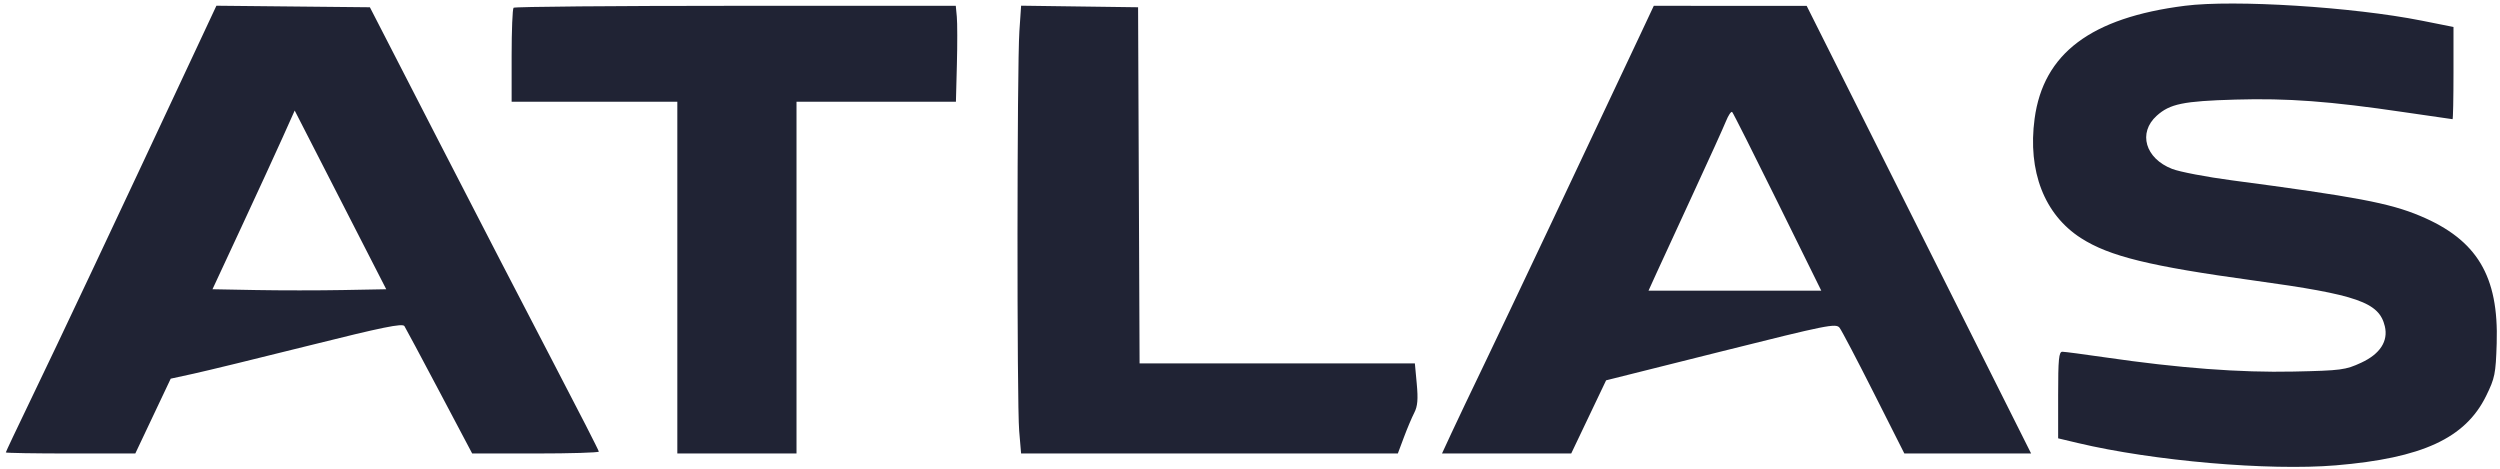
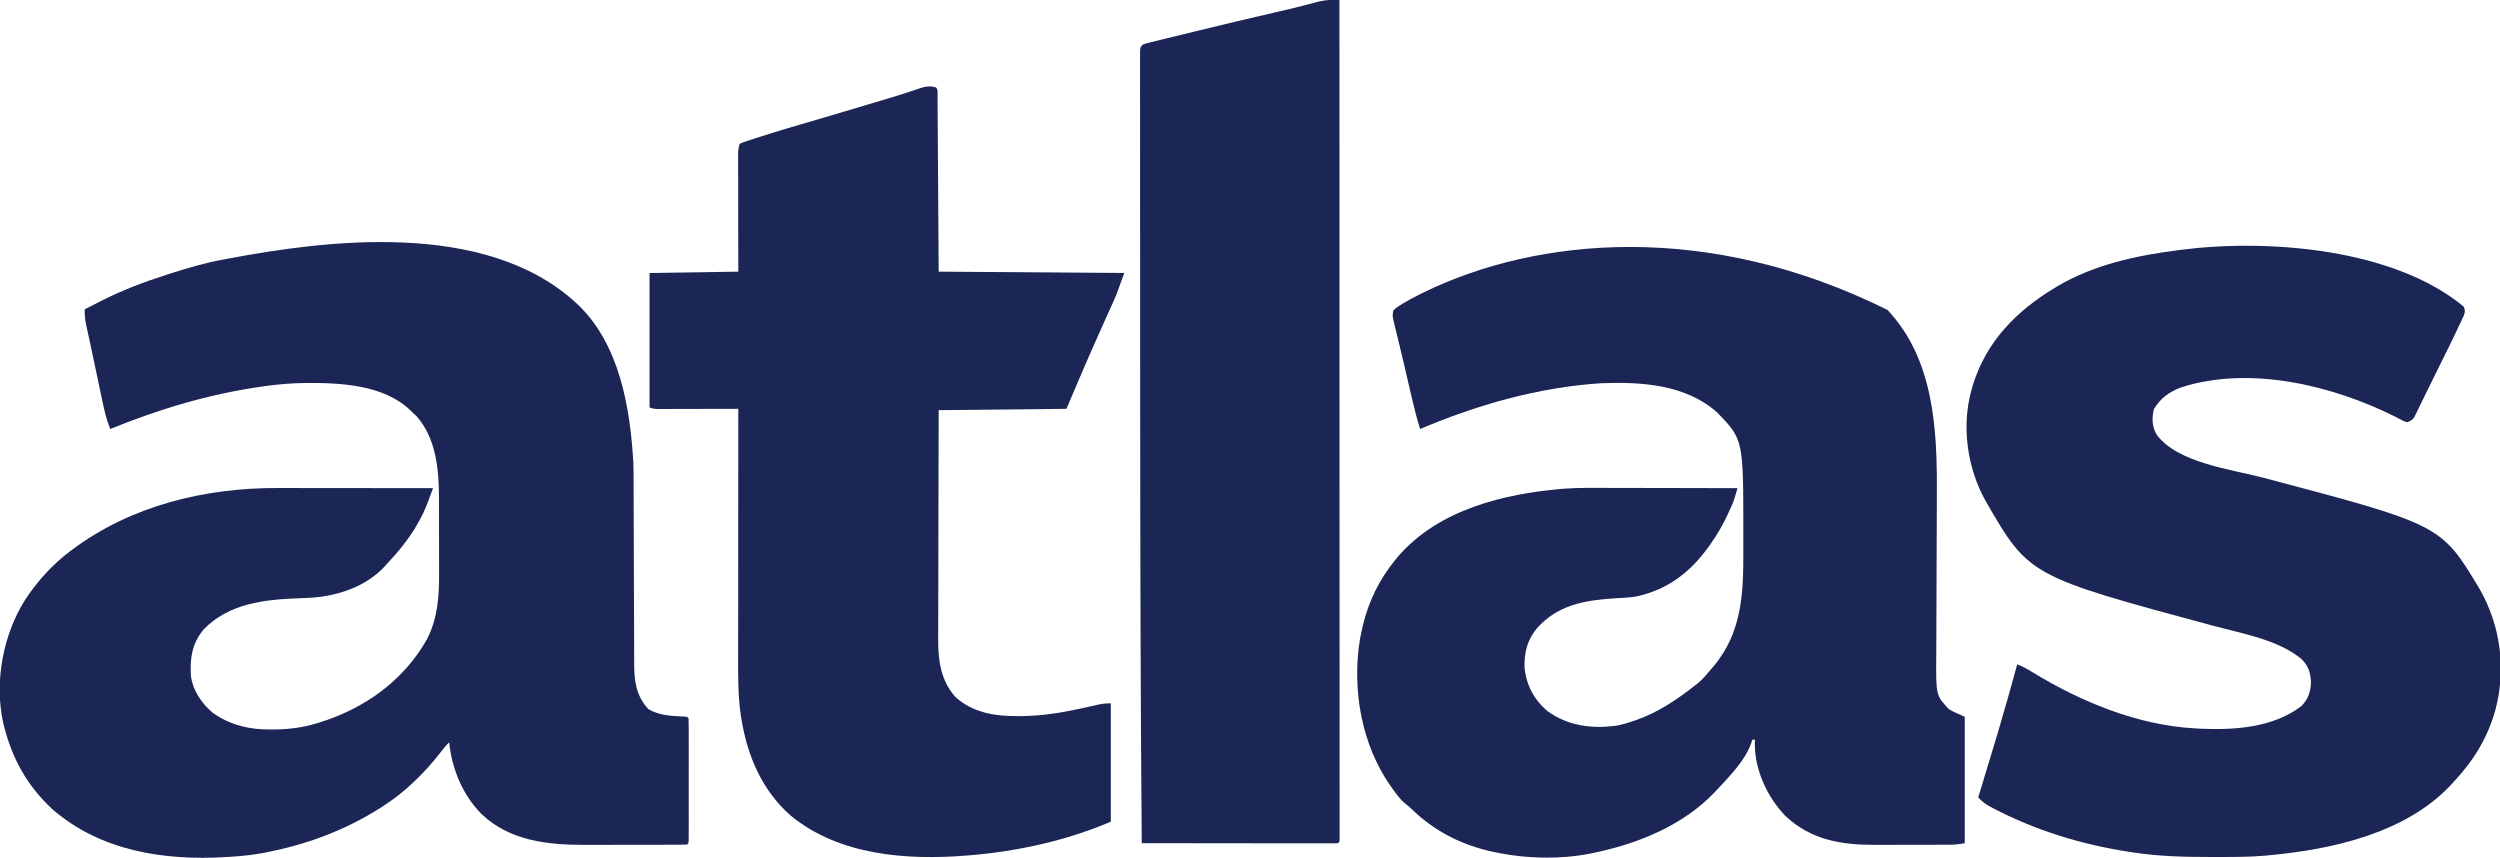
- <svg xmlns="http://www.w3.org/2000/svg" viewBox="4 5 860 161" fill="none">
-   <path fill="#202334" fill-rule="evenodd" d="M 755.609 6.988 C 723.281 11.087, 706.925 23.375, 703.903 45.834 C 701.470 63.911, 707.263 78.827, 719.854 86.907 C 729.626 93.177, 743.545 96.588, 779.455 101.514 C 815.010 106.391, 822.421 108.985, 824.383 117.242 C 825.598 122.358, 822.746 126.766, 816.285 129.757 C 810.847 132.275, 809.451 132.459, 793 132.818 C 774.665 133.219, 753.536 131.628, 728.195 127.938 C 720.877 126.872, 714.240 126, 713.445 126 C 712.250 126, 712 128.573, 712 140.892 L 712 155.785 718.750 157.390 C 744.692 163.562, 784.460 167.008, 807.500 165.081 C 837.254 162.592, 852.052 155.766, 859.208 141.229 C 862.239 135.073, 862.529 133.636, 862.862 123.137 C 863.598 99.955, 856.097 87.470, 836.500 79.260 C 825.970 74.848, 814.474 72.678, 771.722 67.029 C 763.044 65.883, 753.819 64.119, 751.222 63.109 C 741.958 59.508, 739.397 50.686, 745.912 44.812 C 750.451 40.719, 755.041 39.777, 772.959 39.260 C 790.936 38.742, 805.450 39.821, 830.821 43.562 C 839.915 44.903, 847.500 46, 847.678 46 C 847.855 46, 848 38.863, 848 30.140 L 848 14.280 837.056 12.100 C 813.447 7.396, 772.608 4.833, 755.609 6.988 M 71.300 22.234 C 42.497 83.786, 24.353 122.252, 14.393 142.884 C 9.777 152.445, 6 160.433, 6 160.634 C 6 160.835, 16.023 161, 28.273 161 L 50.545 161 56.636 148.131 L 62.727 135.262 70.613 133.542 C 74.951 132.597, 92.856 128.234, 110.401 123.848 C 135.661 117.533, 142.474 116.146, 143.127 117.186 C 143.580 117.909, 149.009 128.063, 155.191 139.750 L 166.431 161 188.216 161 C 200.197 161, 210 160.706, 210 160.347 C 210 159.988, 202.923 146.150, 194.273 129.597 C 185.623 113.044, 167.902 78.800, 154.894 53.500 L 131.242 7.500 104.843 7.234 L 78.444 6.968 71.300 22.234 M 180.667 7.667 C 180.300 8.033, 180 15.458, 180 24.167 L 180 40 208.500 40 L 237 40 237 100.500 L 237 161 257.500 161 L 278 161 278 100.500 L 278 40 305.418 40 L 332.837 40 333.168 27.250 C 333.351 20.237, 333.340 12.813, 333.145 10.750 L 332.790 7 257.062 7 C 215.411 7, 181.033 7.300, 180.667 7.667 M 354.669 15.730 C 353.848 27.879, 353.789 143.734, 354.599 153.250 L 355.258 161 420.057 161 L 484.856 161 486.945 155.419 C 488.093 152.349, 489.705 148.538, 490.526 146.949 C 491.653 144.771, 491.859 142.334, 491.366 137.031 L 490.713 130 443.364 130 L 396.015 130 395.758 68.750 L 395.500 7.500 375.381 7.230 L 355.261 6.959 354.669 15.730 M 568.090 17.250 C 552.328 50.813, 521.068 116.859, 514.487 130.500 C 510.242 139.300, 505.257 149.762, 503.410 153.750 L 500.050 161 522.275 160.999 L 544.500 160.998 550.500 148.414 L 556.500 135.831 596 125.933 C 632.847 116.700, 635.589 116.151, 636.825 117.767 C 637.554 118.720, 642.863 128.838, 648.623 140.250 L 659.096 161 680.900 161 L 702.704 161 664.102 84.014 L 625.500 7.028 599.202 7.014 L 572.903 7 568.090 17.250 M 101.234 52.263 C 98.957 57.343, 92.595 71.175, 87.095 83 L 77.095 104.500 92.048 104.776 C 100.271 104.928, 113.720 104.928, 121.933 104.776 L 136.865 104.500 121.120 73.763 L 105.375 43.026 101.234 52.263 M 597.725 46.709 C 596.886 48.794, 591.827 59.950, 586.483 71.500 C 581.139 83.050, 575.487 95.313, 573.925 98.750 L 571.084 105 600.805 105 L 630.526 105 615.513 74.581 C 607.256 57.851, 600.219 43.882, 599.875 43.540 C 599.532 43.197, 598.564 44.623, 597.725 46.709" />
+ <svg xmlns="http://www.w3.org/2000/svg" viewBox="0 0 1859 638" fill="#1B2656" role="img" aria-label="atlas">
+   <path d="M0 0 C0.89 0.01 1.77 0.02 2.68 0.03 C3.35 0.04 4.02 0.05 4.71 0.06 C4.72 59.73 4.74 119.39 4.75 179.06 C4.75 179.5 4.75 179.5 4.75 181.73 C4.75 200.91 4.75 220.08 4.76 239.26 C4.76 248.66 4.76 258.06 4.76 267.46 C4.76 268.4 4.76 269.33 4.76 270.3 C4.76 300.65 4.77 331.01 4.78 361.36 C4.79 392.54 4.8 423.72 4.8 454.9 C4.8 459.3 4.8 463.7 4.8 468.1 C4.8 468.53 4.8 468.53 4.8 470.72 C4.8 484.69 4.81 498.65 4.81 512.62 C4.82 526.64 4.82 540.67 4.82 554.69 C4.82 563.03 4.82 571.37 4.83 579.72 C4.83 585.93 4.83 592.14 4.83 598.35 C4.83 600.88 4.83 603.41 4.83 605.93 C4.83 609.34 4.83 612.75 4.83 616.16 C4.83 616.66 4.83 616.66 4.84 619.2 C4.83 620.1 4.83 621 4.83 621.92 C4.83 622.7 4.83 623.48 4.83 624.29 C4.71 626.06 4.71 626.06 3.71 627.06 C1.82 627.16 -0.07 627.18 -1.96 627.18 C-3.18 627.18 -4.41 627.18 -5.68 627.18 C-7.05 627.18 -8.43 627.18 -9.81 627.17 C-11.27 627.17 -12.73 627.17 -14.2 627.17 C-18.12 627.17 -22.05 627.17 -25.98 627.16 C-29.66 627.16 -33.34 627.16 -37.02 627.15 C-43.52 627.15 -50.01 627.15 -56.5 627.14 C-67.07 627.12 -77.63 627.11 -88.2 627.11 C-89.02 627.11 -89.85 627.1 -90.7 627.1 C-94.91 627.1 -99.12 627.1 -103.33 627.09 C-110.72 627.09 -118.12 627.08 -125.52 627.07 C-129.09 627.07 -132.67 627.07 -136.25 627.07 C-137.42 627.06 -138.59 627.06 -139.8 627.06 C-140.62 627.06 -141.45 627.06 -142.29 627.06 C-143.12 526.84 -143.45 426.62 -143.48 268.16 C-143.48 248.16 -143.49 228.16 -143.5 208.16 C-143.52 187.3 -143.52 166.44 -143.52 145.58 C-143.52 133.99 -143.53 122.41 -143.54 110.82 C-143.55 101.08 -143.55 91.34 -143.54 81.61 C-143.54 76.66 -143.54 71.7 -143.55 66.75 C-143.55 62.23 -143.55 57.72 -143.54 53.2 C-143.54 51.56 -143.54 49.92 -143.55 48.28 C-143.56 46.07 -143.55 43.86 -143.54 41.64 C-143.54 40.41 -143.54 39.18 -143.54 37.91 C-143.29 35.06 -143.29 35.06 -141.29 33.06 C-139.36 32.44 -137.39 31.91 -135.42 31.43 C-134.17 31.12 -132.93 30.81 -131.65 30.5 C-130.27 30.16 -128.89 29.83 -127.52 29.5 C-126.09 29.15 -124.66 28.8 -123.24 28.44 C-119.4 27.5 -115.57 26.57 -111.74 25.64 C-108.57 24.87 -105.4 24.09 -102.23 23.32 C-82.46 18.48 -62.68 13.73 -42.85 9.2 C-35.78 7.58 -28.73 5.94 -21.72 4.13 C-21.16 3.98 -21.16 3.98 -18.33 3.25 C-16.39 2.74 -14.45 2.22 -12.51 1.68 C-8.25 0.56 -4.42 -0.06 0 0 Z " transform="translate(991.2947,-0.06005859)" />
+   <path d="M0 0 C1.71 1.71 1.14 3.94 1.16 6.28 C1.17 7.43 1.18 8.57 1.19 9.75 C1.19 11.02 1.2 12.29 1.21 13.6 C1.22 14.96 1.23 16.32 1.24 17.68 C1.26 21.34 1.28 25 1.3 28.66 C1.32 32.09 1.35 35.52 1.37 38.95 C1.44 48.98 1.5 59.02 1.56 69.06 C1.63 80.27 1.63 80.27 2 137 C47.54 137.33 93.08 137.66 140 138 C134.26 154.08 134.26 154.08 131.4 160.36 C131.08 161.07 130.76 161.79 130.43 162.52 C129.76 164.02 129.09 165.52 128.41 167.01 C127.35 169.37 126.29 171.74 125.23 174.11 C123.81 177.28 122.39 180.45 120.96 183.62 C112.73 201.98 104.84 220.47 97 239 C81.33 239.17 81.33 239.17 2 240 C1.88 286.2 1.88 286.2 1.85 305.58 C1.84 318.95 1.81 332.33 1.77 345.7 C1.74 355.44 1.72 365.18 1.72 374.92 C1.71 380.08 1.7 385.24 1.68 390.39 C1.66 395.25 1.66 400.11 1.66 404.97 C1.66 406.74 1.65 408.52 1.64 410.3 C1.55 425.98 3.52 441.14 14.5 453.31 C27.17 464.92 43.89 467.6 60.44 467.5 C60.79 467.5 60.79 467.5 62.59 467.5 C77.74 467.44 92.19 465.2 107 462 C107.48 461.9 107.48 461.9 109.91 461.37 C116.45 459.94 116.45 459.94 119.64 459.17 C123.3 458.29 126.16 458 130 458 C130 487.04 130 516.08 130 546 C97.23 560.04 60.46 568.14 25 571 C24.33 571.06 23.66 571.11 22.97 571.17 C-21.7 574.79 -71.89 571.1 -107.9 541.62 C-129.43 522.72 -140.22 497.14 -144.75 469.38 C-144.81 469.02 -144.81 469.02 -145.1 467.25 C-147.26 452.73 -147.14 438.01 -147.11 423.37 C-147.11 421.34 -147.11 419.32 -147.11 417.3 C-147.11 411.86 -147.11 406.42 -147.1 400.98 C-147.1 395.28 -147.09 389.58 -147.09 383.87 C-147.09 373.1 -147.08 362.32 -147.07 351.54 C-147.06 339.27 -147.06 326.99 -147.05 314.71 C-147.04 289.47 -147.02 264.24 -147 239 C-147.39 239 -147.39 239 -149.37 239.01 C-156.74 239.03 -164.12 239.04 -171.49 239.05 C-175.28 239.06 -179.07 239.06 -182.86 239.08 C-186.51 239.09 -190.17 239.09 -193.83 239.09 C-195.22 239.1 -196.62 239.1 -198.02 239.11 C-199.97 239.11 -201.92 239.11 -203.88 239.11 C-204.99 239.12 -206.1 239.12 -207.25 239.12 C-210 239 -210 239 -213 238 C-213 205 -213 172 -213 138 C-191.22 137.67 -169.44 137.34 -147 137 C-147.01 130.39 -147.02 123.79 -147.04 116.98 C-147.04 112.8 -147.05 108.62 -147.05 104.44 C-147.05 97.81 -147.06 91.17 -147.08 84.53 C-147.09 79.18 -147.09 73.83 -147.09 68.49 C-147.1 66.44 -147.1 64.4 -147.11 62.36 C-147.11 59.5 -147.11 56.64 -147.11 53.79 C-147.12 52.94 -147.12 52.09 -147.12 51.21 C-147.12 47.89 -147.06 45.18 -146 42 C-144.11 41.04 -144.11 41.04 -141.54 40.2 C-140.56 39.87 -139.57 39.54 -138.55 39.2 C-137.44 38.84 -136.33 38.49 -135.19 38.12 C-134 37.74 -132.81 37.35 -131.59 36.95 C-115.88 31.88 -100 27.33 -84.16 22.69 C-73.32 19.52 -62.51 16.28 -51.69 13.04 C-49.56 12.4 -47.42 11.76 -45.29 11.12 C-42.27 10.22 -39.26 9.31 -36.25 8.41 C-35.29 8.13 -34.34 7.84 -33.36 7.55 C-28.73 6.16 -24.12 4.72 -19.53 3.19 C-18.66 2.91 -17.8 2.62 -16.91 2.33 C-15.3 1.79 -13.69 1.25 -12.09 0.69 C-7.69 -0.77 -4.61 -1.31 0 0 Z " transform="translate(696,65)" />
+   <path d="M0 0 C0.8 0.74 1.6 1.48 2.42 2.24 C33.9 31.88 41.77 79.93 44 121 C44.14 126.43 44.15 131.87 44.16 137.3 C44.16 138.88 44.17 140.47 44.17 142.05 C44.18 145.42 44.19 148.8 44.2 152.18 C44.21 157.52 44.23 162.87 44.25 168.22 C44.31 183.41 44.37 198.61 44.4 213.8 C44.42 222.22 44.45 230.63 44.49 239.05 C44.51 243.49 44.53 247.93 44.53 252.37 C44.53 256.54 44.55 260.71 44.57 264.89 C44.58 266.41 44.58 267.94 44.58 269.46 C44.55 282.47 46.05 293.44 55.12 303.31 C63.1 308 71.99 308.41 81.01 308.79 C84 309 84 309 85 310 C85.1 312.89 85.14 315.75 85.13 318.63 C85.13 319.54 85.13 320.45 85.13 321.38 C85.14 324.39 85.14 327.4 85.13 330.41 C85.13 332.49 85.13 334.57 85.14 336.65 C85.14 341.02 85.14 345.39 85.13 349.75 C85.12 355.37 85.13 360.98 85.13 366.59 C85.14 370.89 85.14 375.19 85.13 379.49 C85.13 381.56 85.13 383.63 85.14 385.7 C85.14 388.59 85.13 391.48 85.13 394.37 C85.13 395.23 85.13 396.09 85.14 396.98 C85.11 402.89 85.11 402.89 84 404 C81.13 404.11 78.29 404.15 75.42 404.15 C74.52 404.15 73.62 404.15 72.69 404.16 C69.69 404.16 66.69 404.17 63.68 404.17 C61.59 404.17 59.5 404.17 57.41 404.18 C53.01 404.18 48.61 404.19 44.22 404.19 C38.62 404.19 33.02 404.2 27.42 404.22 C23.09 404.23 18.76 404.23 14.44 404.23 C12.38 404.23 10.32 404.23 8.25 404.24 C-19.45 404.34 -48.04 401.35 -69.02 381.22 C-83.1 366.98 -90.94 347.79 -93 328 C-95.24 330.14 -97.09 332.39 -98.94 334.88 C-111.22 350.75 -126 365.3 -143 376 C-143.58 376.37 -144.16 376.74 -144.76 377.12 C-171.2 393.79 -199.36 404.14 -230 410 C-230.93 410.18 -231.87 410.36 -232.83 410.54 C-240.87 411.99 -248.91 412.69 -257.06 413.19 C-257.75 413.23 -258.44 413.27 -259.15 413.32 C-305.19 416.09 -352.5 408.75 -388.25 377.56 C-406.73 360.26 -417.85 340.42 -424 316 C-424.24 315.07 -424.47 314.14 -424.71 313.18 C-431.23 282.8 -424.78 247.85 -408.11 221.68 C-399.08 208.06 -388.05 195.83 -375 186 C-374.47 185.6 -373.94 185.2 -373.4 184.79 C-329.64 152.06 -274.86 138.72 -220.68 138.89 C-220.05 138.89 -220.05 138.89 -216.86 138.89 C-213.45 138.89 -210.04 138.89 -206.63 138.9 C-203.05 138.9 -199.47 138.91 -195.89 138.91 C-189.13 138.91 -182.37 138.92 -175.61 138.93 C-167.9 138.94 -160.2 138.94 -152.49 138.95 C-136.66 138.96 -120.83 138.98 -105 139 C-105.95 141.56 -106.9 144.12 -107.85 146.68 C-107.98 147.04 -107.98 147.04 -108.65 148.87 C-110.65 154.23 -112.94 159.29 -115.81 164.25 C-116.03 164.62 -116.03 164.62 -117.1 166.52 C-123.19 177.02 -130.7 186.16 -139 195 C-139.54 195.61 -140.08 196.23 -140.63 196.86 C-155 212.56 -176.93 219.62 -197.64 220.59 C-199.88 220.69 -202.13 220.77 -204.38 220.85 C-230.23 221.81 -256.8 224.53 -275.73 244.2 C-284.4 254.89 -285.87 265.76 -285 279 C-283.42 289.74 -276.9 299.32 -268.64 306.15 C-255.35 315.46 -241.43 318.58 -225.38 318.44 C-224.16 318.43 -222.94 318.42 -221.68 318.41 C-211.38 318.23 -201.86 316.94 -192 314 C-191.64 313.89 -191.64 313.89 -189.81 313.35 C-155.89 302.95 -126.62 282.01 -109.24 250.85 C-101.3 235.03 -100.39 218.63 -100.5 201.28 C-100.5 199.24 -100.5 197.2 -100.5 195.15 C-100.5 190.91 -100.51 186.66 -100.53 182.41 C-100.56 177.02 -100.56 171.63 -100.55 166.23 C-100.54 162.03 -100.55 157.82 -100.56 153.62 C-100.56 151.63 -100.56 149.64 -100.56 147.66 C-100.54 126.04 -102.35 102.31 -117.38 85.31 C-118.24 84.55 -119.11 83.79 -120 83 C-120.25 82.74 -120.25 82.74 -121.53 81.43 C-141.31 62.12 -173.35 60.63 -199.32 60.77 C-209.32 60.91 -219.1 61.61 -229 63 C-229.53 63.07 -229.53 63.07 -232.2 63.44 C-271.2 68.98 -308.58 80.12 -345 95 C-347.74 88.34 -349.31 81.68 -350.78 74.64 C-351.03 73.45 -351.28 72.26 -351.54 71.04 C-352.35 67.26 -353.14 63.47 -353.94 59.69 C-354.47 57.19 -355 54.69 -355.53 52.19 C-356.56 47.35 -357.58 42.51 -358.59 37.67 C-359.47 33.5 -360.36 29.34 -361.27 25.18 C-361.46 24.31 -361.65 23.44 -361.84 22.54 C-362.19 20.97 -362.53 19.39 -362.89 17.82 C-363.75 13.81 -364.17 10.1 -364 6 C-360.73 4.32 -357.46 2.66 -354.19 1 C-353.3 0.54 -352.41 0.08 -351.49 -0.39 C-335.91 -8.26 -319.79 -14.38 -303.19 -19.69 C-302.31 -19.97 -301.44 -20.25 -300.53 -20.54 C-287.47 -24.73 -274.52 -28.56 -261 -31 C-259.77 -31.23 -258.54 -31.46 -257.28 -31.7 C-184.78 -45.37 -67.62 -60.45 0 0 Z " transform="translate(427,224)" />
+   <path d="M0 0 C34.58 36.66 37.01 88.93 36.7 136.47 C36.67 141.18 36.67 145.89 36.66 150.6 C36.63 161.51 36.59 172.41 36.54 183.31 C36.48 197.24 36.43 211.17 36.39 225.09 C36.38 230.67 36.36 236.24 36.33 241.82 C36.31 245.29 36.3 248.76 36.29 252.24 C36.28 253.83 36.28 255.43 36.26 257.02 C36.03 286.69 36.03 286.69 45.71 296.91 C49.45 299.12 53.49 300.77 57.46 302.53 C57.46 333.55 57.46 364.57 57.46 396.53 C53.09 397.41 49.5 397.66 45.08 397.68 C44.72 397.68 44.72 397.68 42.88 397.69 C40.48 397.7 38.09 397.7 35.69 397.7 C34.01 397.7 32.33 397.71 30.65 397.71 C27.12 397.72 23.59 397.72 20.06 397.72 C15.59 397.72 11.11 397.73 6.63 397.75 C3.16 397.76 -0.32 397.76 -3.8 397.76 C-5.45 397.76 -7.09 397.77 -8.74 397.77 C-34.15 397.88 -56.92 394.25 -76.19 376.01 C-89.37 362.1 -98.6 342.37 -98.66 322.91 C-98.64 322.35 -98.64 322.35 -98.54 319.53 C-99.2 319.53 -99.86 319.53 -100.54 319.53 C-100.8 320.41 -101.07 321.29 -101.34 322.2 C-106.06 335.34 -117.19 346.48 -126.54 356.53 C-127.16 357.21 -127.79 357.89 -128.43 358.59 C-151.94 383.19 -184.87 396.66 -217.54 403.53 C-218.1 403.65 -218.1 403.65 -220.92 404.25 C-243.41 408.63 -268.14 408.14 -290.54 403.53 C-291.33 403.37 -292.13 403.21 -292.94 403.04 C-315.49 398.27 -336.18 388.1 -352.82 372.11 C-355.54 369.53 -355.54 369.53 -358.48 367.22 C-362.3 364.08 -365.06 360.22 -367.91 356.22 C-368.48 355.43 -369.05 354.64 -369.63 353.82 C-391.18 323.01 -398.24 282.14 -392.35 245.28 C-391.83 242.34 -391.21 239.44 -390.54 236.53 C-390.38 235.83 -390.22 235.12 -390.05 234.4 C-385.86 216.82 -377.93 200.55 -366.54 186.53 C-365.72 185.52 -364.9 184.5 -364.06 183.46 C-333.75 148.33 -285.27 136.67 -240.9 132.94 C-229.11 132.09 -217.29 132.29 -205.48 132.34 C-202.76 132.34 -200.03 132.34 -197.31 132.34 C-190.93 132.35 -184.55 132.37 -178.17 132.39 C-170.9 132.41 -163.62 132.42 -156.34 132.43 C-141.41 132.45 -126.47 132.49 -111.54 132.53 C-111.99 134.1 -112.45 135.67 -112.91 137.23 C-113.17 138.11 -113.42 138.98 -113.69 139.88 C-115.04 144.08 -116.87 148 -118.79 151.97 C-119.19 152.8 -119.58 153.62 -119.99 154.48 C-123.09 160.81 -126.47 166.77 -130.54 172.53 C-131.18 173.47 -131.82 174.4 -132.48 175.37 C-146.33 194.81 -163.17 208 -186.92 213.1 C-192.3 213.98 -197.74 214.16 -203.16 214.47 C-225.5 215.94 -245.01 219.35 -260.54 236.53 C-267.9 245.36 -270.17 254.55 -269.89 265.94 C-268.62 279.04 -262.67 290.17 -252.54 298.53 C-237.45 309.28 -220.3 311.47 -202.22 309.25 C-197.53 308.43 -193.03 307.1 -188.54 305.53 C-187.86 305.3 -187.17 305.06 -186.47 304.82 C-170.48 299.12 -156.81 289.98 -143.54 279.53 C-142.67 278.86 -141.81 278.19 -140.91 277.5 C-137.34 274.54 -134.51 271.08 -131.54 267.53 C-130.91 266.81 -130.28 266.09 -129.63 265.35 C-107.6 239.34 -107.04 209.26 -107.22 176.84 C-107.23 173.61 -107.22 170.38 -107.22 167.15 C-107.14 96.47 -107.14 96.47 -126.38 76.49 C-149.76 55.3 -183.54 53.3 -213.54 54.53 C-259.65 57.58 -305.12 70.54 -347.54 88.53 C-349.75 81.46 -351.61 74.35 -353.28 67.14 C-353.53 66.07 -353.78 65 -354.04 63.9 C-354.83 60.51 -355.62 57.11 -356.41 53.72 C-357.19 50.38 -357.98 47.03 -358.76 43.69 C-359.27 41.5 -359.78 39.3 -360.29 37.1 C-361.51 31.87 -362.75 26.64 -364.04 21.42 C-364.15 20.95 -364.15 20.95 -364.75 18.53 C-365.18 16.75 -365.62 14.97 -366.07 13.19 C-368.17 4.63 -368.17 4.63 -367.54 0.53 C-365.71 -1.4 -365.71 -1.4 -363.17 -3.01 C-362.25 -3.6 -361.33 -4.19 -360.39 -4.79 C-356.15 -7.28 -351.89 -9.61 -347.48 -11.78 C-347.01 -12.01 -347.01 -12.01 -344.63 -13.19 C-260.65 -53.94 -133.97 -66.54 0 0 Z " transform="translate(1403.539,230.4688)" />
+   <path d="M0 0 C1.18 2.66 1.07 3.8 0.14 6.59 C-0.32 7.55 -0.78 8.52 -1.25 9.52 C-1.75 10.6 -2.26 11.69 -2.79 12.81 C-3.06 13.38 -3.06 13.38 -4.44 16.25 C-4.95 17.34 -5.46 18.43 -5.98 19.55 C-9.16 26.29 -12.46 32.96 -15.81 39.62 C-18.09 44.16 -20.34 48.72 -22.57 53.29 C-24.2 56.64 -25.85 59.99 -27.5 63.33 C-28.35 65.05 -29.18 66.77 -30.02 68.49 C-31.25 71.02 -32.49 73.54 -33.73 76.05 C-34.1 76.83 -34.47 77.6 -34.86 78.39 C-35.03 78.74 -35.03 78.74 -35.93 80.54 C-36.23 81.16 -36.54 81.78 -36.85 82.42 C-38.32 84.43 -39.69 85.13 -42 86 C-44 85.45 -44 85.45 -46.14 84.32 C-46.95 83.91 -47.76 83.5 -48.6 83.08 C-49.03 82.85 -49.03 82.85 -51.25 81.69 C-97.88 58.46 -158.8 43.72 -210 60 C-219.17 63.52 -225.34 67.95 -230.44 76.38 C-231.86 82.99 -231.84 89.19 -228.36 95.13 C-212.89 116.33 -172.36 121.05 -148.69 127.31 C-16.76 162.25 -16.76 162.25 11.98 210.21 C27.47 237.46 31.66 269.49 23.59 299.88 C17.65 321.11 7.08 338.02 -8 354 C-8.67 354.74 -9.35 355.47 -10.04 356.23 C-43.65 391.73 -98.38 403.76 -145 408 C-145.96 408.09 -146.92 408.19 -147.9 408.29 C-160.38 409.36 -172.92 409.24 -185.44 409.25 C-186.66 409.25 -187.89 409.25 -189.15 409.25 C-207.95 409.24 -226.38 408.78 -245 406 C-246.19 405.82 -247.38 405.65 -248.6 405.46 C-283.99 400.01 -317.89 389.7 -349.69 373.12 C-350.38 372.77 -351.06 372.41 -351.77 372.04 C-355.43 370.08 -358.15 367.98 -361 365 C-360.82 364.41 -360.64 363.83 -360.46 363.22 C-345.16 312.87 -345.16 312.87 -339.19 291.88 C-338.99 291.18 -338.79 290.48 -338.59 289.77 C-336.34 281.86 -334.15 273.94 -332 266 C-327.91 267.57 -324.33 269.56 -320.62 271.88 C-284.46 293.94 -242.61 311.22 -199.88 313.62 C-198.63 313.7 -197.39 313.77 -196.12 313.85 C-170.47 314.95 -141.93 313.24 -120.75 297.06 C-115.75 292.18 -113.79 286.33 -113.56 279.44 C-113.91 272.02 -115.38 267.21 -120.75 261.94 C-138.26 247.57 -164.98 243.04 -186.26 237.32 C-323.25 200.41 -323.25 200.41 -355.62 144.31 C-369.16 120.09 -373.58 88.82 -366 62 C-365.66 60.79 -365.32 59.57 -364.97 58.32 C-355.01 25.94 -332.5 3.14 -304 -14 C-303.33 -14.4 -302.67 -14.8 -301.98 -15.22 C-274.79 -31.28 -243 -38.07 -212 -42 C-211.1 -42.12 -210.19 -42.24 -209.26 -42.36 C-144.71 -50.48 -51.94 -43.06 0 0 Z " transform="translate(1832,228)" />
</svg>
